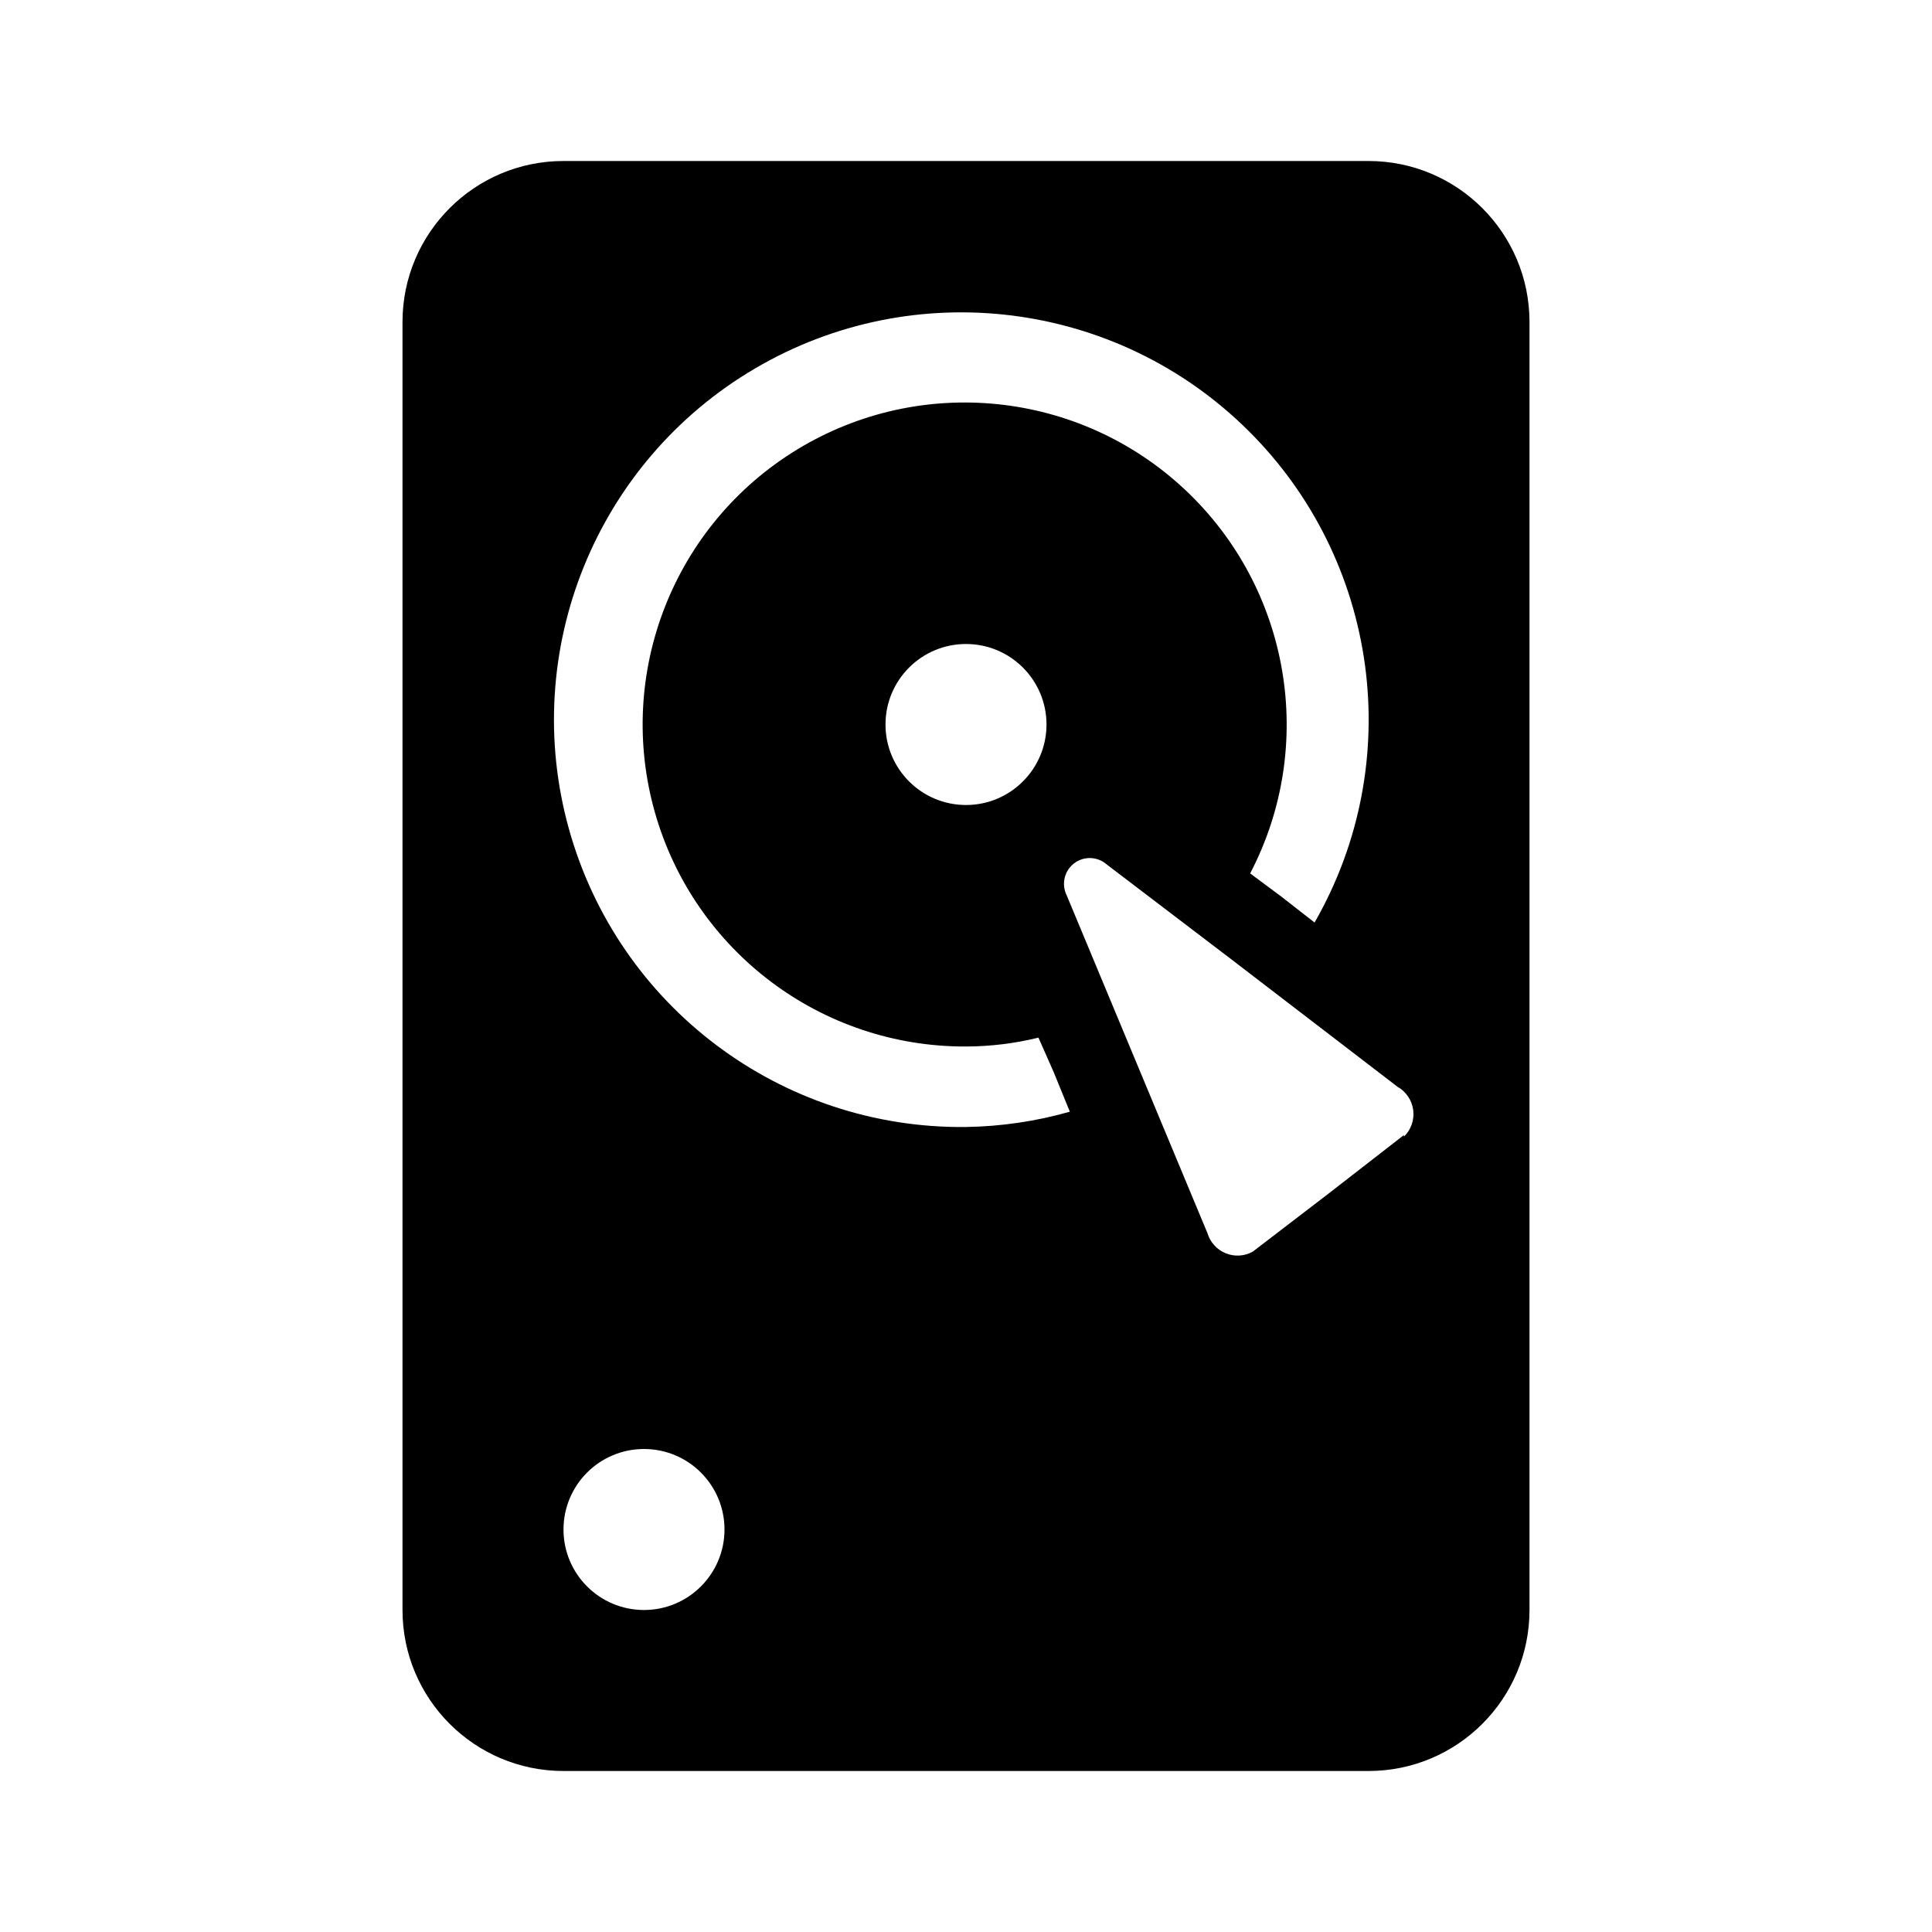
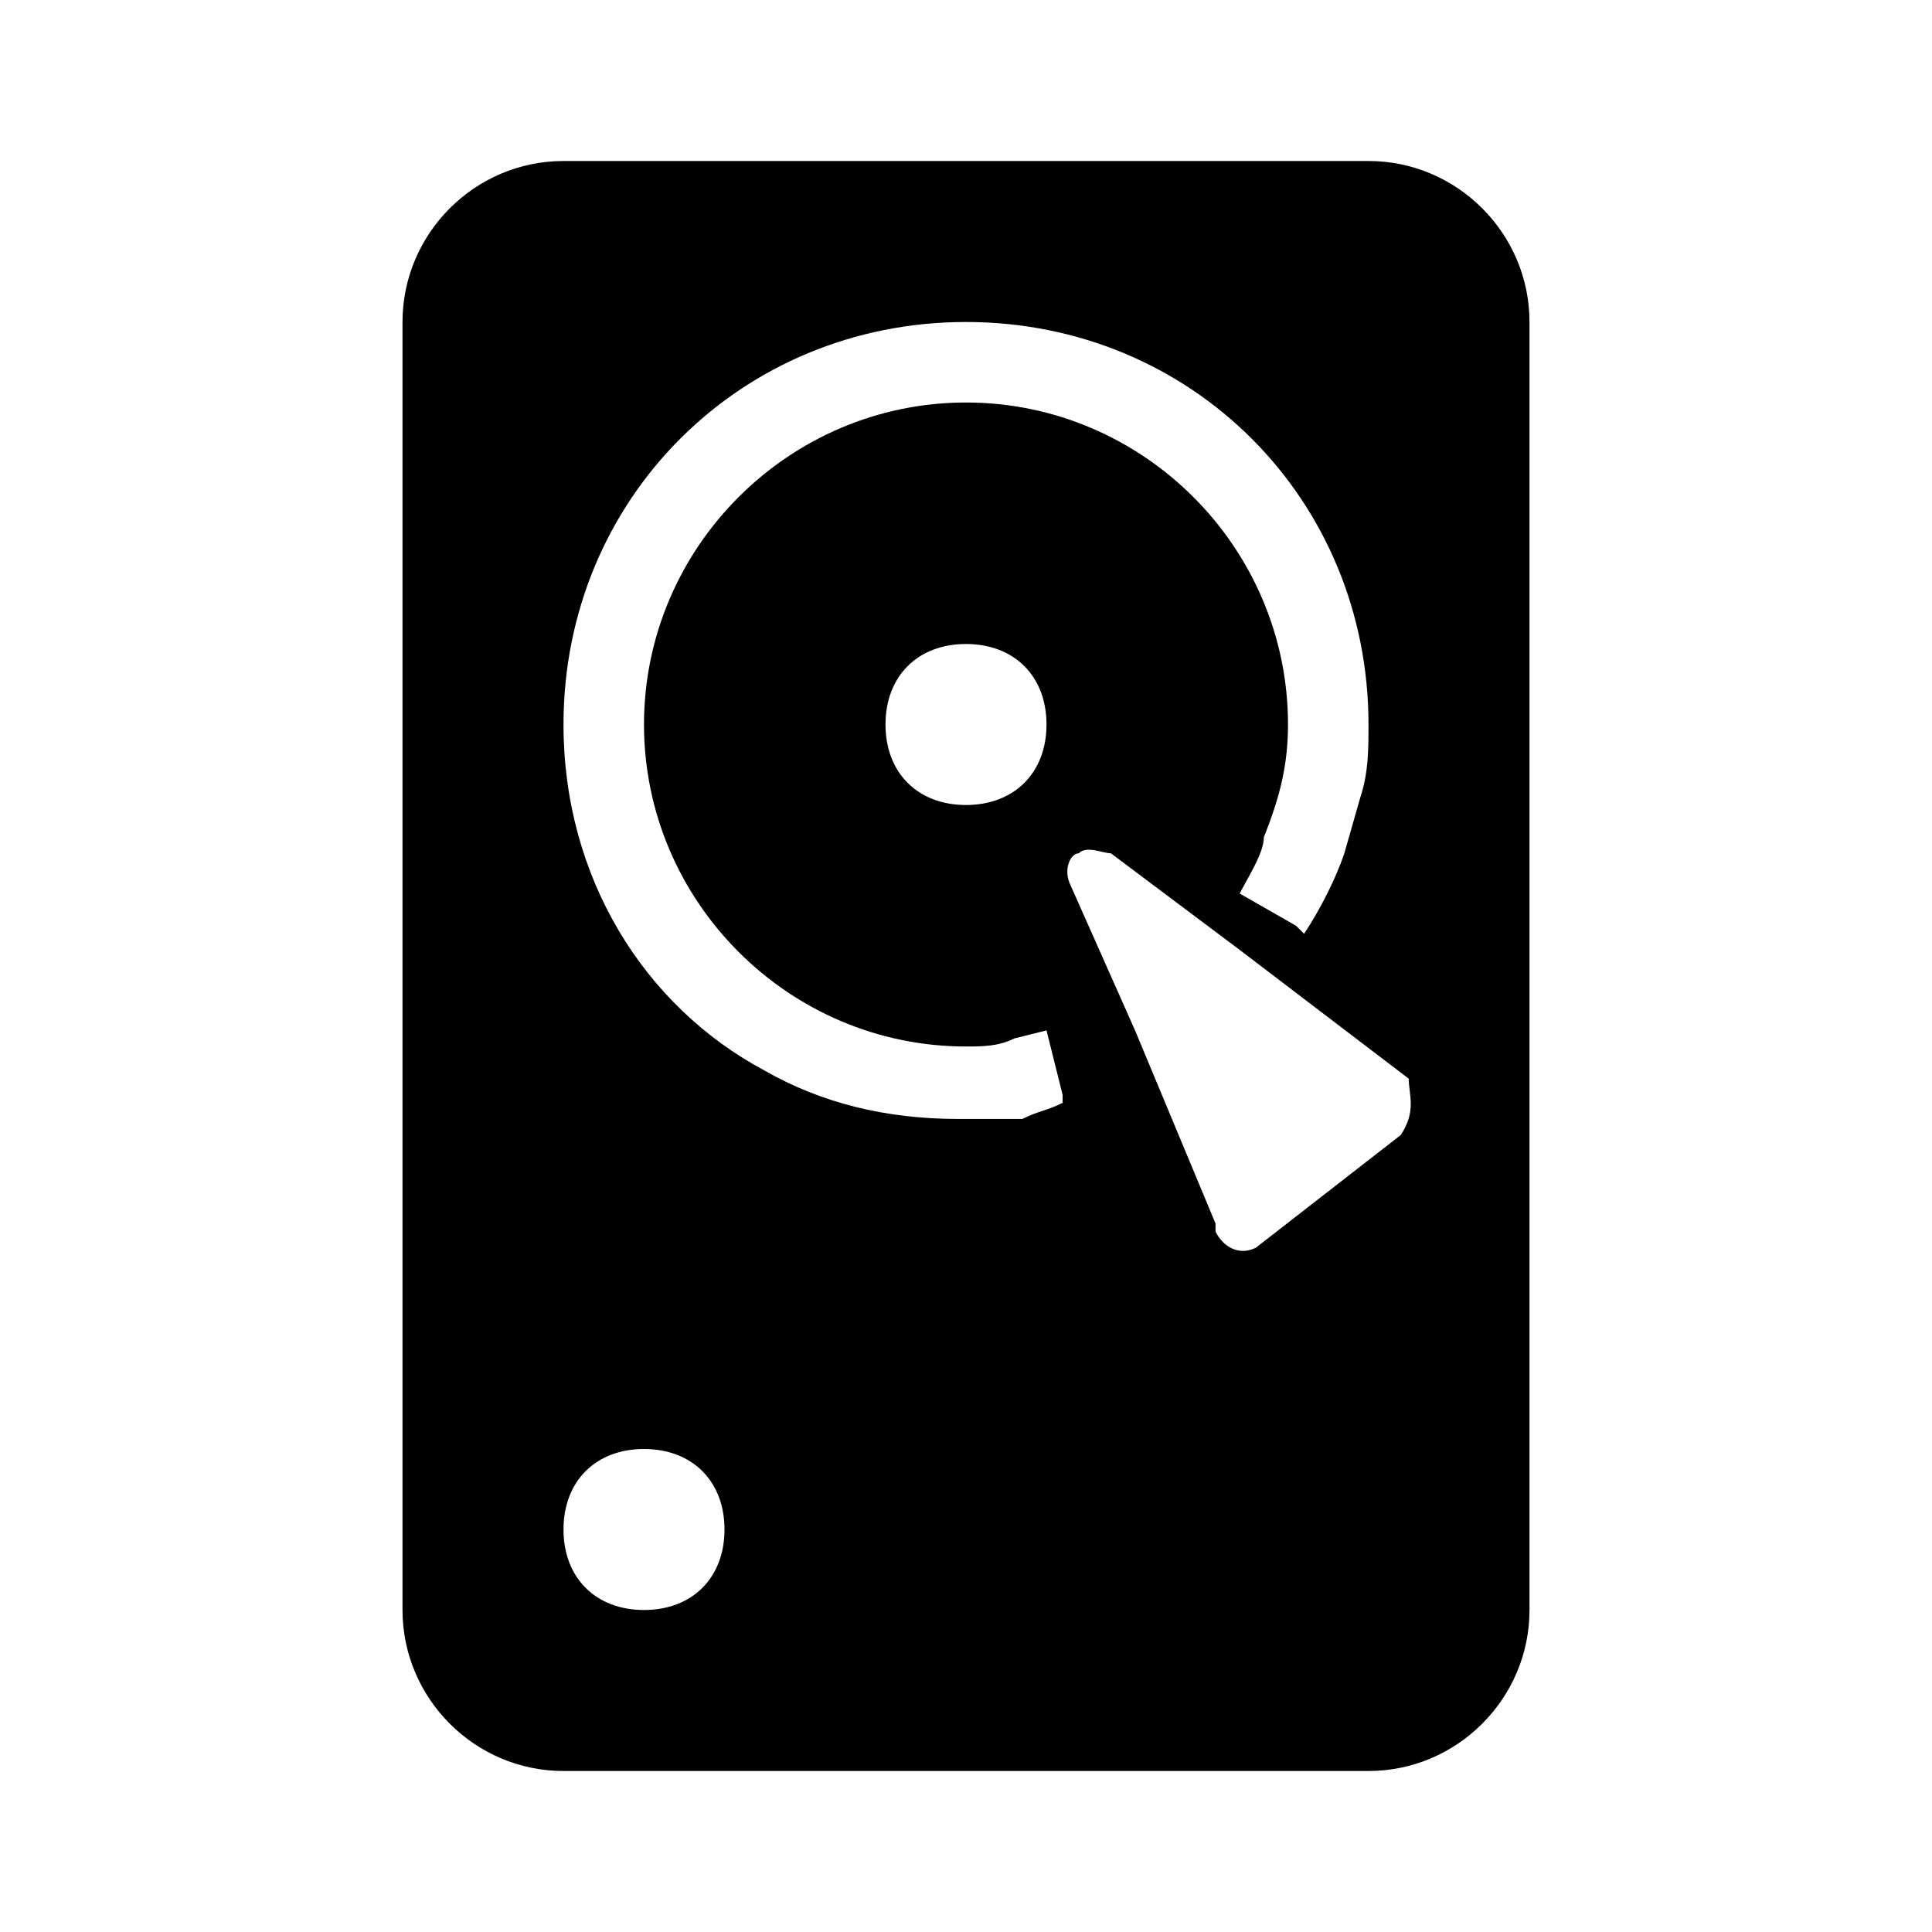
- <svg xmlns="http://www.w3.org/2000/svg" id="Layer_1" data-name="Layer 1" viewBox="0 0 24 24">
-   <path d="M17,2H7A2,2,0,0,0,5,4V20a2,2,0,0,0,2,2H17a2,2,0,0,0,2-2V4A2,2,0,0,0,17,2ZM8,20a1,1,0,1,1,1-1A1,1,0,0,1,8,20Zm4-6a5.06,5.06,0,1,1,4.33-2.54l-.41-.32-.39-.29A4,4,0,1,0,12,13a3.82,3.82,0,0,0,.9-.11l.19.43.2.49A5,5,0,0,1,12,14Zm1-5a1,1,0,1,1-1-1A1,1,0,0,1,13,9Zm4.44,5.1-.94.73-.94.72a.39.39,0,0,1-.56-.23l-1-2.4-.75-1.8a.32.32,0,0,1,.5-.38l1.55,1.18,2.06,1.58A.39.39,0,0,1,17.44,14.12Z" />
+ <svg xmlns="http://www.w3.org/2000/svg" version="1.1" id="Layer_1" x="0px" y="0px" viewBox="0 0 24 24" style="enable-background:new 0 0 24 24;" xml:space="preserve">
+   <path d="M17,2H7C5.9,2,5,2.9,5,4v16c0,1.1,0.9,2,2,2h10c1.1,0,2-0.9,2-2V4C19,2.9,18.1,2,17,2z M8,20c-0.6,0-1-0.4-1-1s0.4-1,1-1  s1,0.4,1,1S8.6,20,8,20z M16.7,10.6c-0.1,0.3-0.3,0.7-0.5,1l-0.1-0.1l-0.7-0.4c0.1-0.2,0.3-0.5,0.3-0.7C15.9,9.9,16,9.5,16,9  c0-2.2-1.8-4-4-4S8,6.8,8,9s1.8,4,4,4c0.2,0,0.4,0,0.6-0.1l0.4-0.1l0.2,0.8v0.1c-0.2,0.1-0.3,0.1-0.5,0.2c-0.3,0-0.5,0-0.8,0  c-0.9,0-1.7-0.2-2.4-0.6C8,12.5,7,10.9,7,9c0-2.8,2.2-5,5-5s5,2.2,5,5c0,0.3,0,0.6-0.1,0.9 M13,9c0,0.6-0.4,1-1,1s-1-0.4-1-1  s0.4-1,1-1S13,8.4,13,9z M17.4,14.1l-0.9,0.7l-0.9,0.7c-0.2,0.1-0.4,0-0.5-0.2c0,0,0,0,0-0.1l-1-2.4l-0.8-1.8  c-0.1-0.2,0-0.4,0.1-0.4c0.1-0.1,0.3,0,0.4,0l1.6,1.2l2.1,1.6C17.5,13.6,17.6,13.8,17.4,14.1C17.5,14.1,17.5,14.1,17.4,14.1  L17.4,14.1z" />
</svg>
